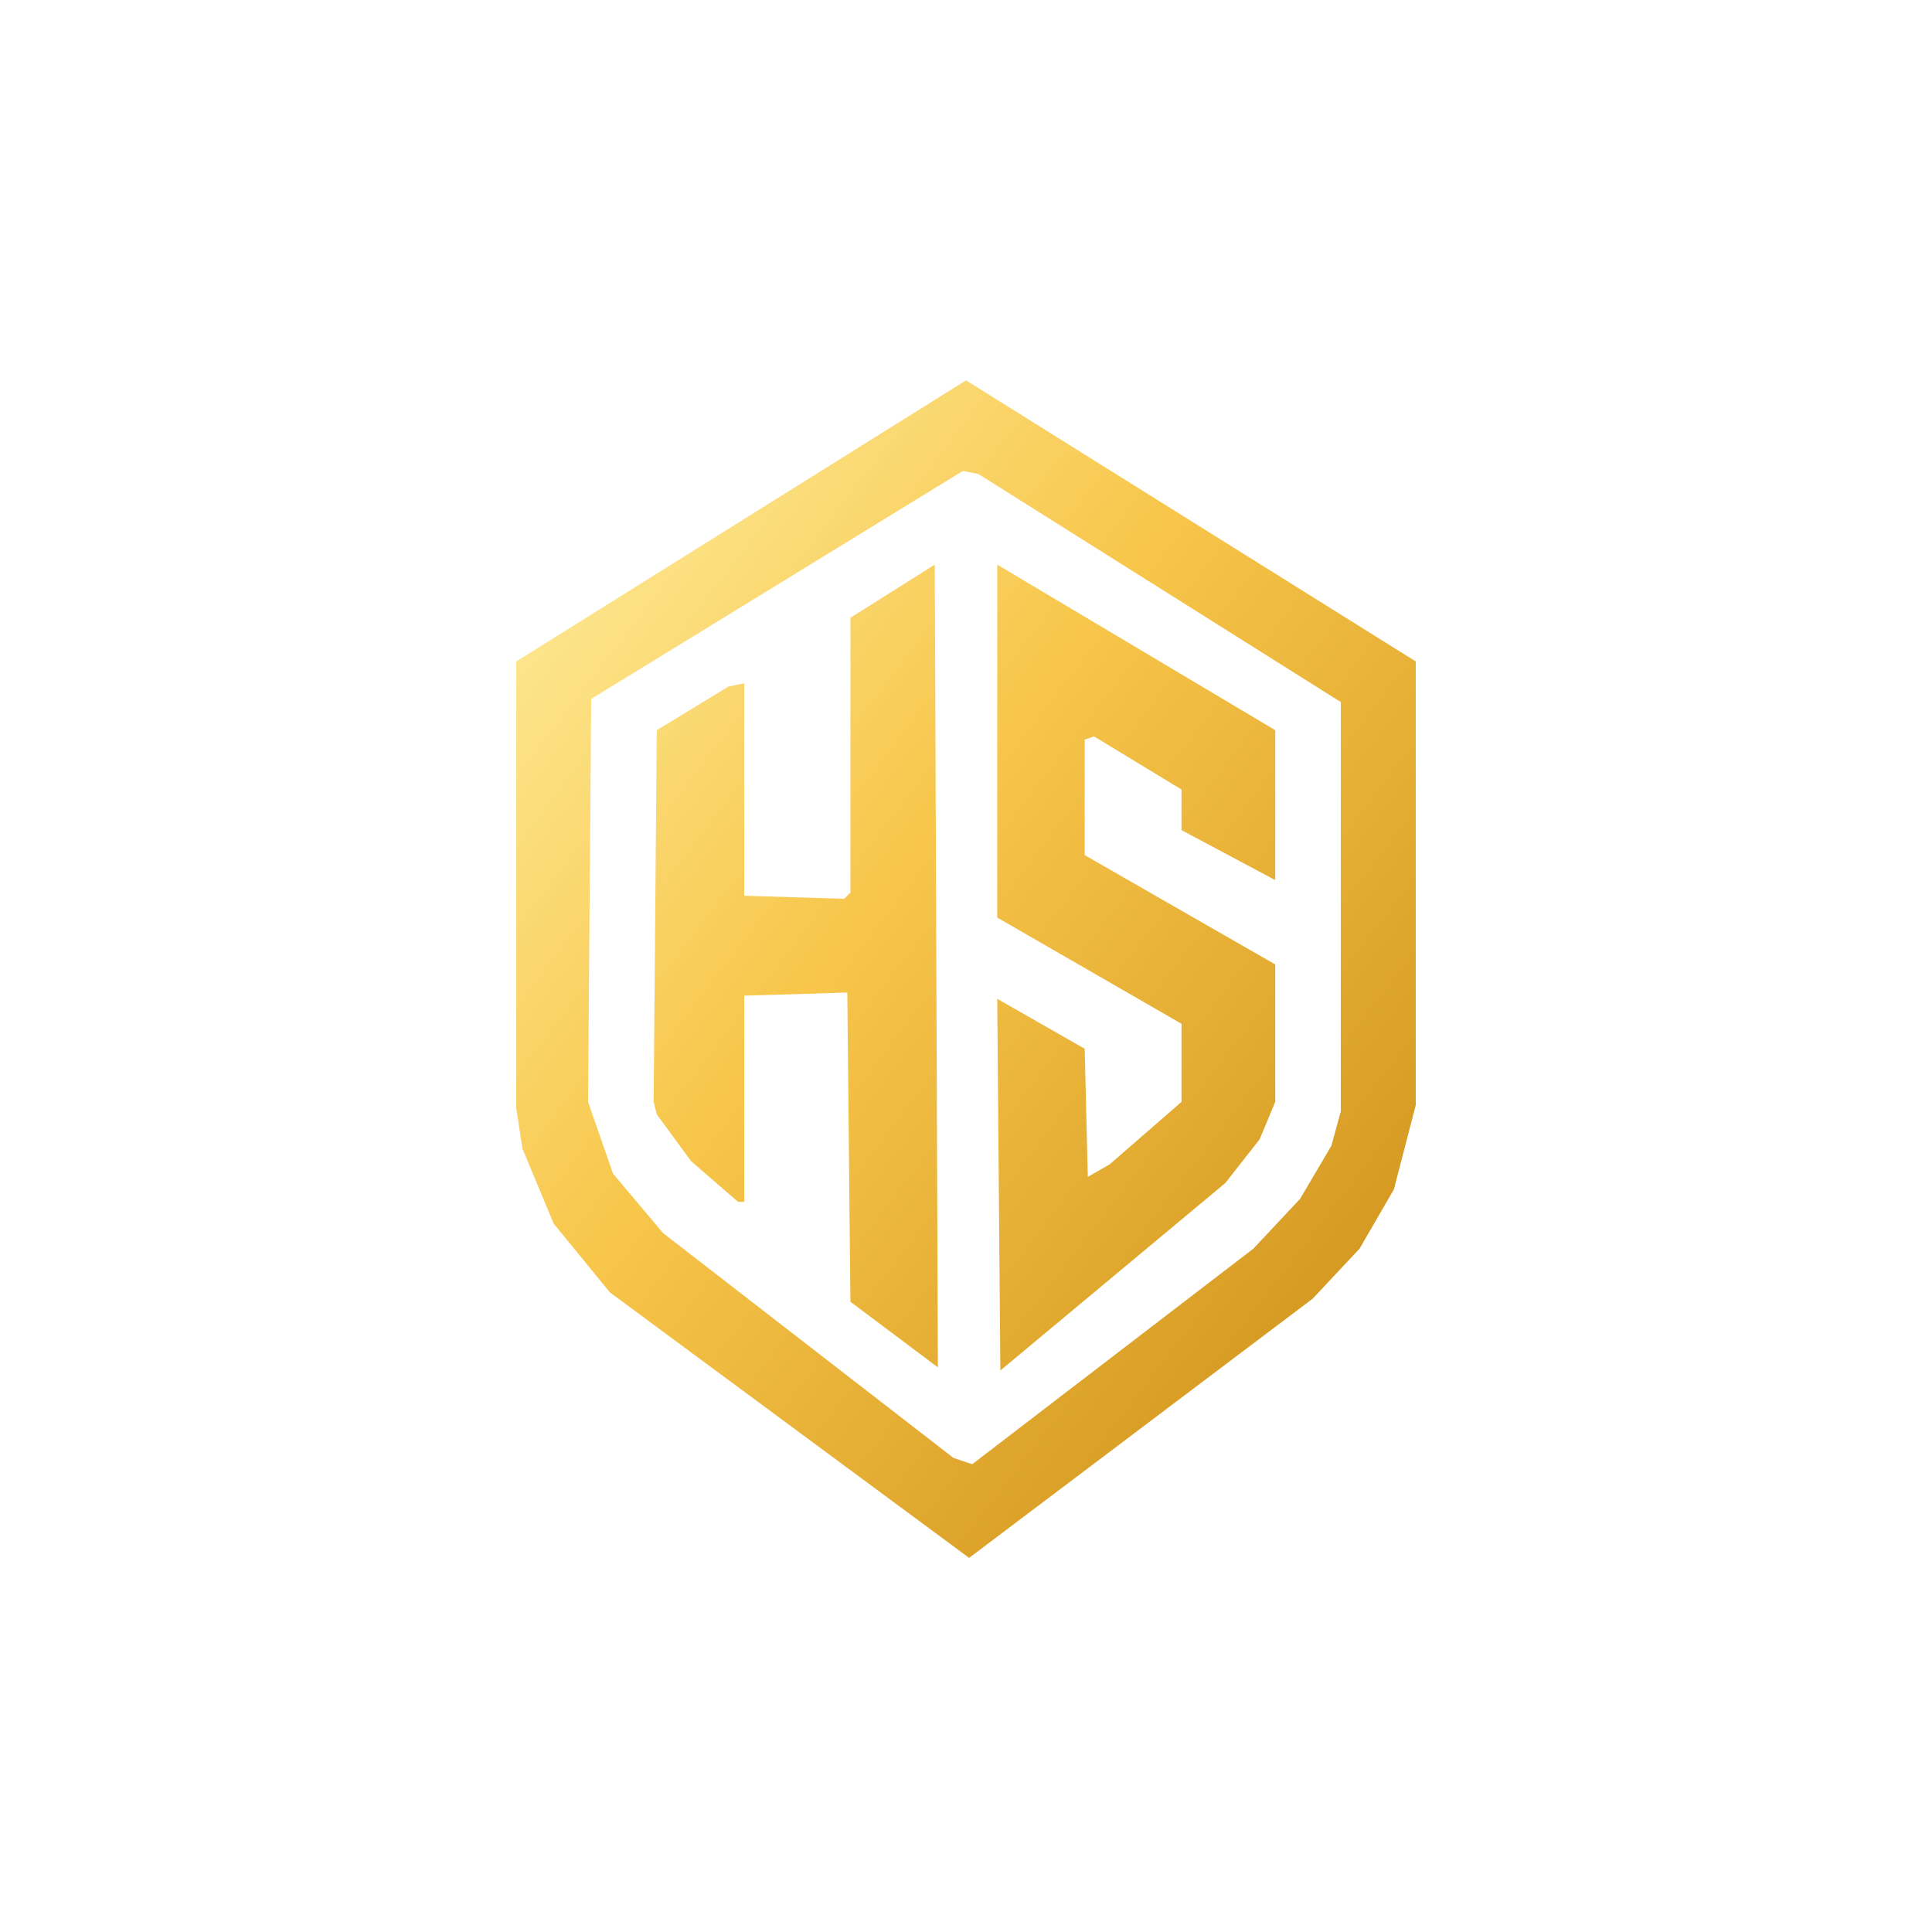
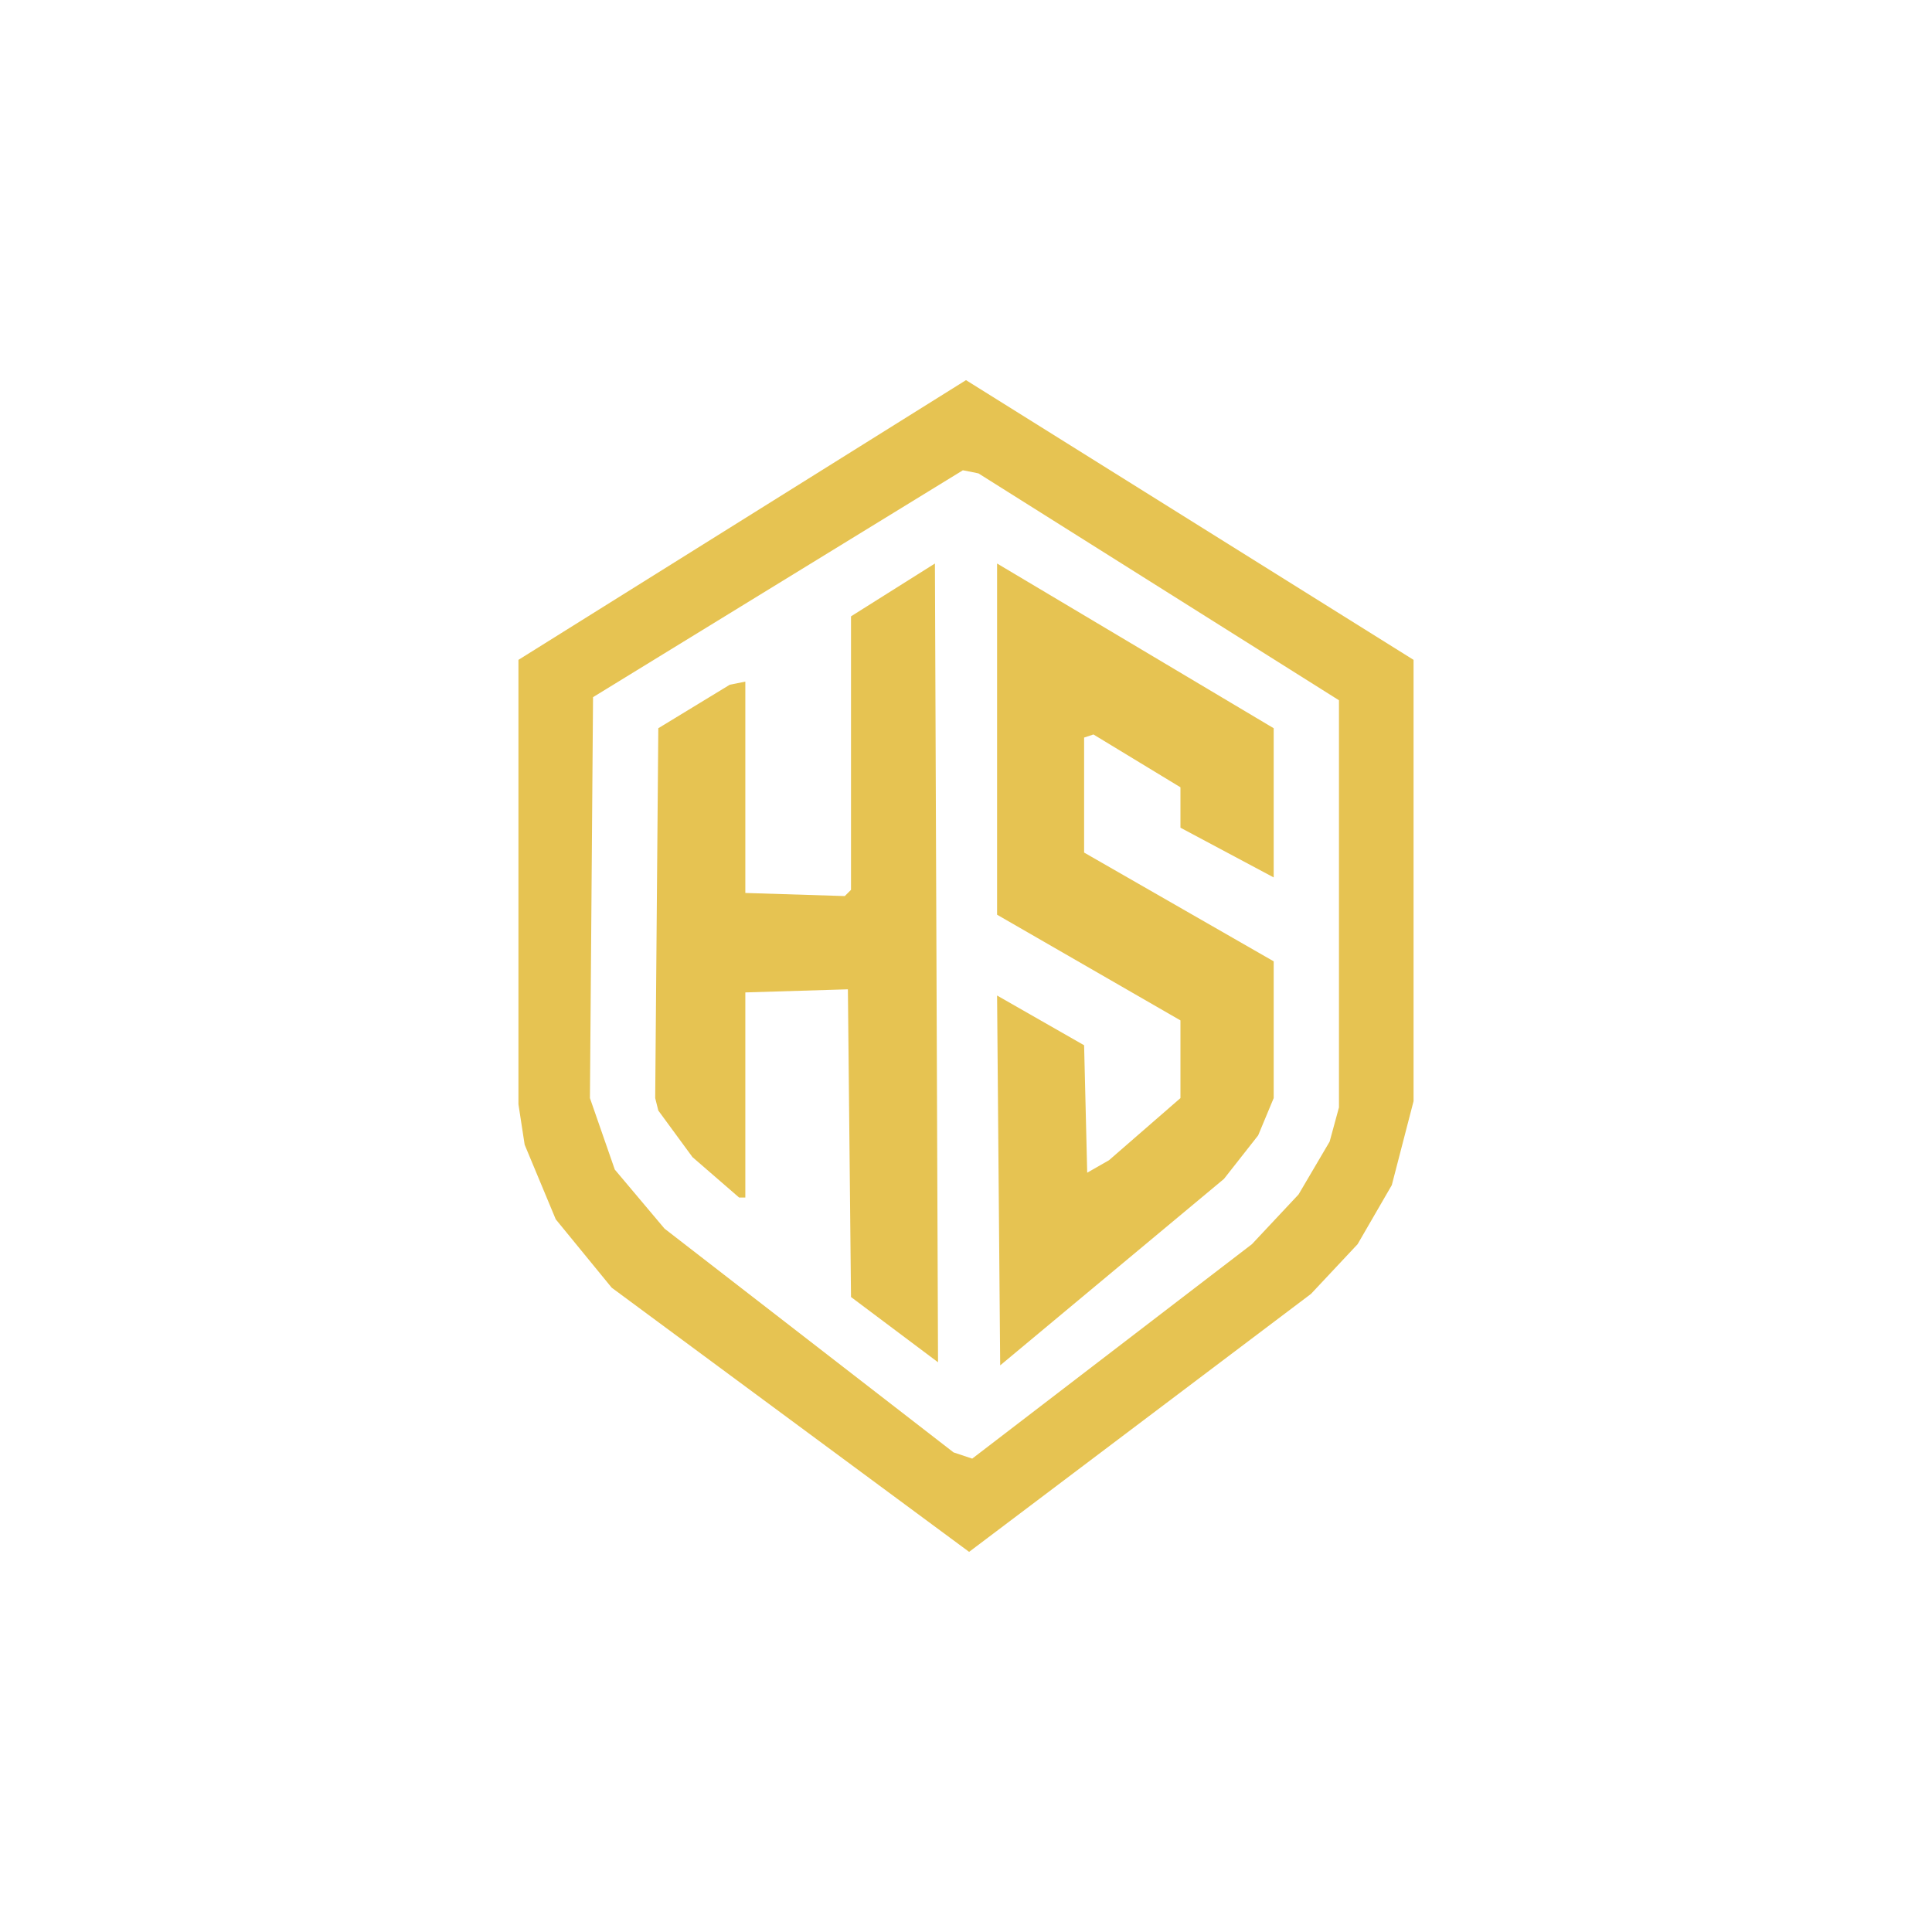
- <svg xmlns="http://www.w3.org/2000/svg" width="1080" height="1080" viewBox="0 0 1080 1080">
-   <defs>
-     <linearGradient id="gold" x1="0%" y1="0%" x2="100%" y2="100%">
-       <stop offset="0%" stop-color="#FFF1A6" />
-       <stop offset="42%" stop-color="#F7C64A" />
-       <stop offset="100%" stop-color="#C98912" />
-     </linearGradient>
-     <radialGradient id="bg" cx="50%" cy="42%" r="72%">
-       <stop offset="0%" stop-color="#111419" />
-       <stop offset="100%" stop-color="#07090B" />
-     </radialGradient>
-   </defs>
-   <path d="M 170 79 L 170 192 L 229 226 L 229 251 L 206 271 L 199 275 L 198 234 L 170 218 L 171 337 L 243 277 L 254 263 L 259 251 L 259 207 L 198 172 L 198 135 L 201 134 L 229 151 L 229 164 L 259 180 L 259 132 Z M 150 79 L 123 96 L 123 184 L 121 186 L 89 185 L 89 117 L 84 118 L 61 132 L 60 251 L 61 255 L 72 270 L 87 283 L 89 283 L 89 217 L 122 216 L 123 315 L 151 336 Z M 160 20 L 16 110 L 16 253 L 18 266 L 28 290 L 46 312 L 161 397 L 271 314 L 286 298 L 297 279 L 304 252 L 304 110 Z M 159 49 L 164 50 L 280 123 L 280 254 L 277 265 L 267 282 L 252 298 L 162 367 L 156 365 L 63 293 L 47 274 L 39 251 L 40 122 Z" transform="translate(260.6349,177.6984) scale(1.746032)" fill="url(#gold)" fill-rule="evenodd" />
+ <svg xmlns="http://www.w3.org/2000/svg" width="1080" height="1080" viewBox="0 0 108 108">
+   <path d="M 170 79 L 170 192 L 229 226 L 229 251 L 206 271 L 199 275 L 198 234 L 170 218 L 171 337 L 243 277 L 254 263 L 259 251 L 259 207 L 198 172 L 198 135 L 201 134 L 229 151 L 229 164 L 259 180 L 259 132 Z M 150 79 L 123 96 L 123 184 L 121 186 L 89 185 L 89 117 L 84 118 L 61 132 L 60 251 L 61 255 L 72 270 L 87 283 L 89 283 L 89 217 L 122 216 L 123 315 L 151 336 Z M 160 20 L 16 110 L 16 253 L 18 266 L 28 290 L 46 312 L 161 397 L 271 314 L 286 298 L 297 279 L 304 252 L 304 110 Z M 159 49 L 164 50 L 280 123 L 280 254 L 277 265 L 267 282 L 252 298 L 162 367 L 156 365 L 63 293 L 47 274 L 39 251 L 40 122 Z" fill="#E6C352" fill-rule="evenodd" transform="translate(26.20159,17.7752) scale(0.1737401)" />
</svg>
